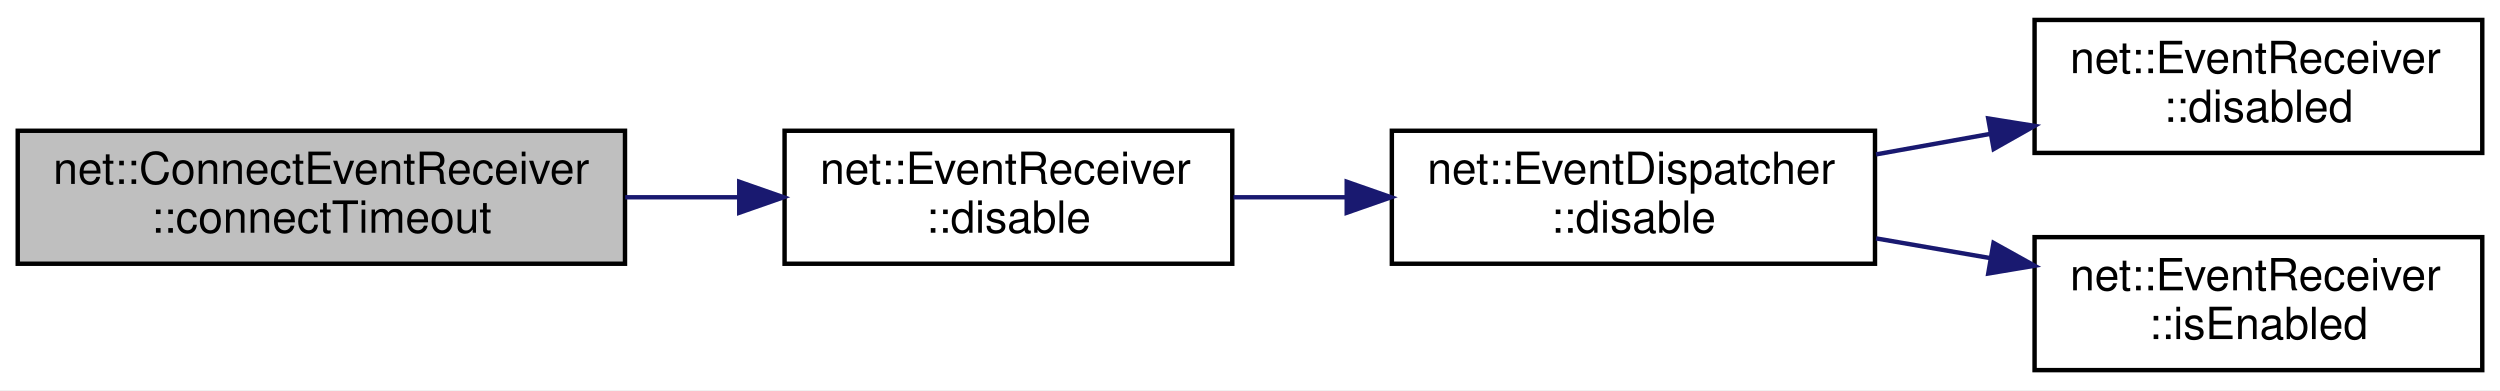
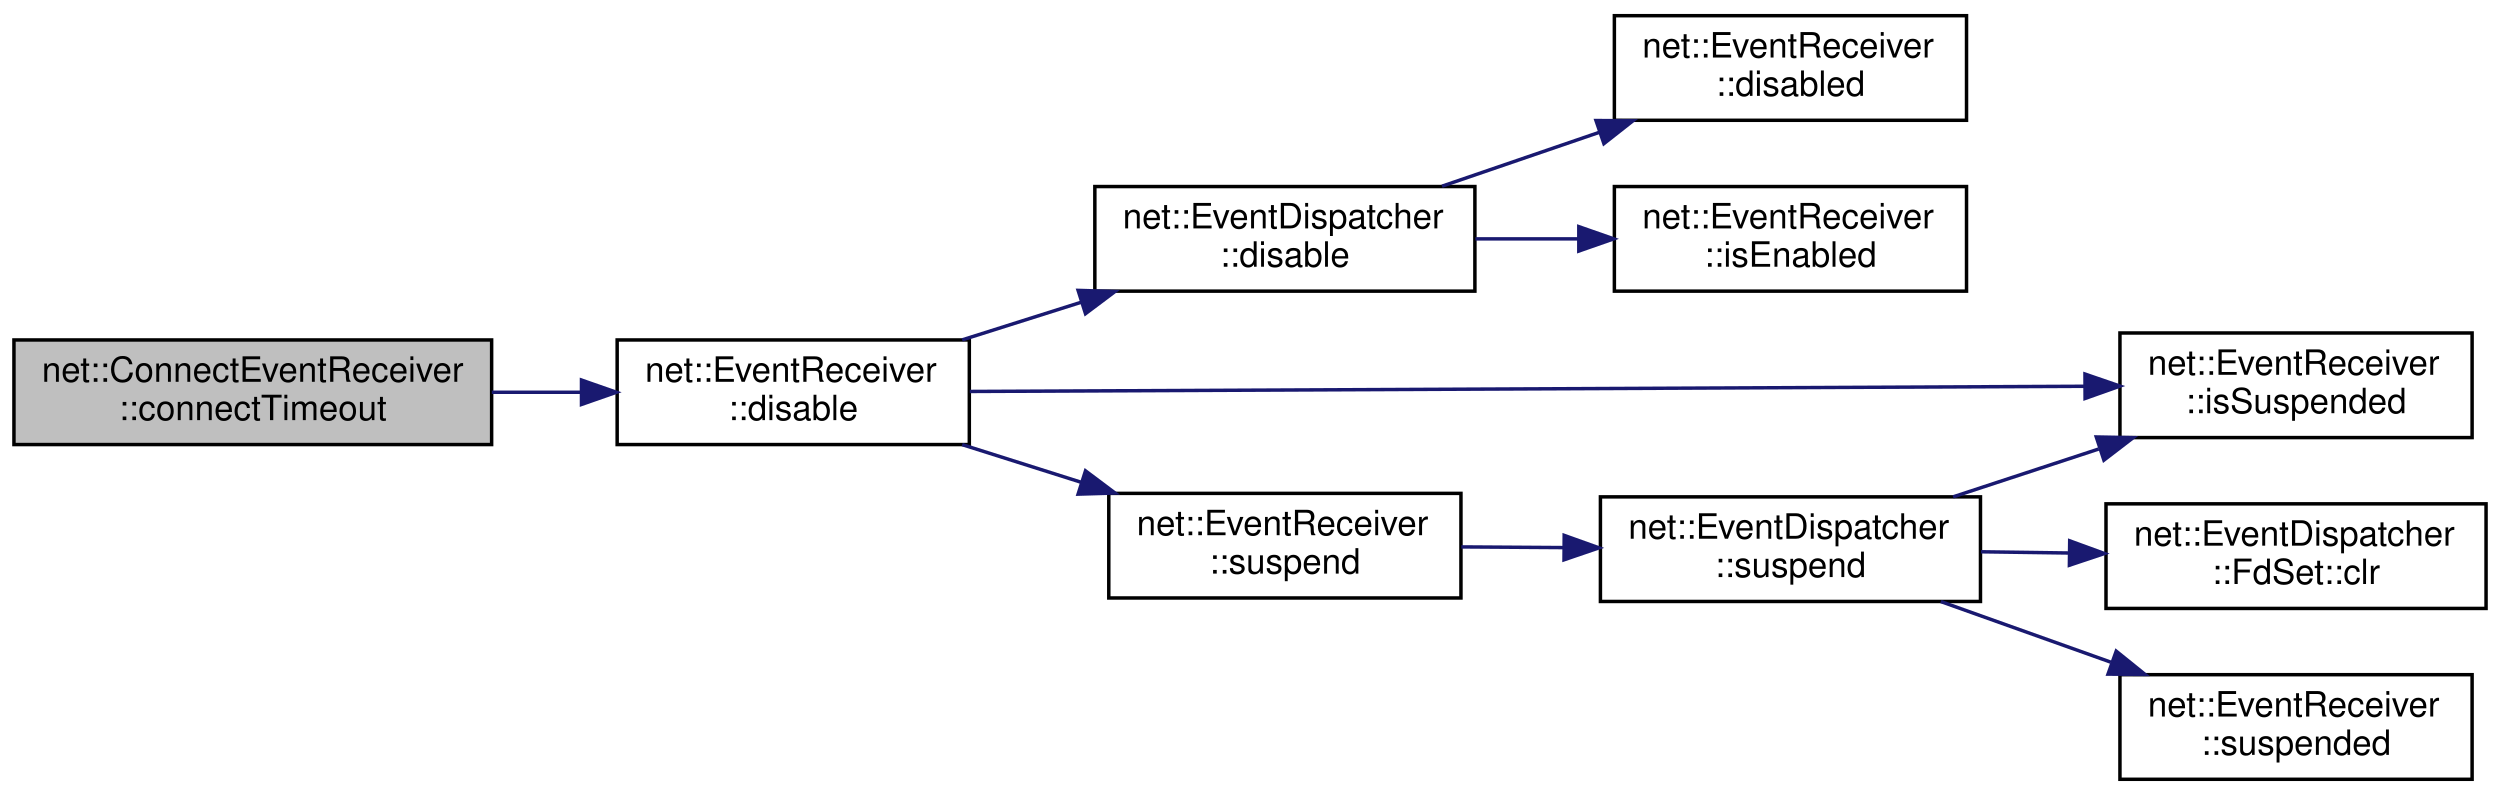
- <svg xmlns="http://www.w3.org/2000/svg" xmlns:xlink="http://www.w3.org/1999/xlink" width="564pt" height="88pt" viewBox="0.00 0.00 564.00 88.00">
-   <g id="graph0" class="graph" transform="scale(1 1) rotate(0) translate(4 84)">
-     <polygon fill="white" stroke="transparent" points="-4,4 -4,-84 560,-84 560,4 -4,4" />
+ <svg xmlns="http://www.w3.org/2000/svg" xmlns:xlink="http://www.w3.org/1999/xlink" width="717pt" height="228pt" viewBox="0.00 0.00 717.00 228.00">
+   <g id="graph0" class="graph" transform="scale(1 1) rotate(0) translate(4 224)">
+     <polygon fill="white" stroke="transparent" points="-4,4 -4,-224 713,-224 713,4 -4,4" />
    <g id="node1" class="node">
      <g id="a_node1">
        <a xlink:title=" ">
-           <polygon fill="#bfbfbf" stroke="black" points="0,-24.5 0,-54.5 137,-54.5 137,-24.5 0,-24.5" />
-           <text text-anchor="start" x="8" y="-42.5" font-family="Helvetica,sans-Serif" font-size="10.00">net::ConnectEventReceiver</text>
-           <text text-anchor="middle" x="68.5" y="-31.5" font-family="Helvetica,sans-Serif" font-size="10.00">::connectTimeout</text>
+           <polygon fill="#bfbfbf" stroke="black" points="0,-96.5 0,-126.5 137,-126.5 137,-96.5 0,-96.5" />
+           <text text-anchor="start" x="8" y="-114.5" font-family="Helvetica,sans-Serif" font-size="10.00">net::ConnectEventReceiver</text>
+           <text text-anchor="middle" x="68.5" y="-103.5" font-family="Helvetica,sans-Serif" font-size="10.00">::connectTimeout</text>
        </a>
      </g>
    </g>
    <g id="node2" class="node">
      <g id="a_node2">
        <a xlink:href="classnet_1_1_event_receiver.html#af99ad4621551f0d032b5eabb76b613a1" target="_top" xlink:title=" ">
-           <polygon fill="white" stroke="black" points="173,-24.5 173,-54.5 274,-54.5 274,-24.5 173,-24.5" />
-           <text text-anchor="start" x="181" y="-42.5" font-family="Helvetica,sans-Serif" font-size="10.00">net::EventReceiver</text>
-           <text text-anchor="middle" x="223.5" y="-31.5" font-family="Helvetica,sans-Serif" font-size="10.00">::disable</text>
+           <polygon fill="white" stroke="black" points="173,-96.5 173,-126.5 274,-126.5 274,-96.5 173,-96.5" />
+           <text text-anchor="start" x="181" y="-114.5" font-family="Helvetica,sans-Serif" font-size="10.00">net::EventReceiver</text>
+           <text text-anchor="middle" x="223.5" y="-103.5" font-family="Helvetica,sans-Serif" font-size="10.00">::disable</text>
        </a>
      </g>
    </g>
    <g id="edge1" class="edge">
-       <path fill="none" stroke="midnightblue" d="M137.05,-39.5C145.59,-39.5 154.28,-39.5 162.68,-39.5" />
-       <polygon fill="midnightblue" stroke="midnightblue" points="162.77,-43 172.77,-39.5 162.77,-36 162.77,-43" />
+       <path fill="none" stroke="midnightblue" d="M137.05,-111.5C145.59,-111.5 154.28,-111.5 162.68,-111.5" />
+       <polygon fill="midnightblue" stroke="midnightblue" points="162.77,-115 172.77,-111.5 162.77,-108 162.77,-115" />
    </g>
    <g id="node3" class="node">
      <g id="a_node3">
        <a xlink:href="classnet_1_1_event_dispatcher.html#a1298354d3ccafbd0c878852449af3799" target="_top" xlink:title=" ">
-           <polygon fill="white" stroke="black" points="310,-24.5 310,-54.5 419,-54.5 419,-24.5 310,-24.5" />
-           <text text-anchor="start" x="318" y="-42.5" font-family="Helvetica,sans-Serif" font-size="10.00">net::EventDispatcher</text>
-           <text text-anchor="middle" x="364.5" y="-31.5" font-family="Helvetica,sans-Serif" font-size="10.00">::disable</text>
+           <polygon fill="white" stroke="black" points="310,-140.5 310,-170.5 419,-170.5 419,-140.5 310,-140.5" />
+           <text text-anchor="start" x="318" y="-158.5" font-family="Helvetica,sans-Serif" font-size="10.00">net::EventDispatcher</text>
+           <text text-anchor="middle" x="364.5" y="-147.5" font-family="Helvetica,sans-Serif" font-size="10.00">::disable</text>
        </a>
      </g>
    </g>
    <g id="edge2" class="edge">
-       <path fill="none" stroke="midnightblue" d="M274.29,-39.5C282.49,-39.5 291.08,-39.5 299.57,-39.5" />
-       <polygon fill="midnightblue" stroke="midnightblue" points="299.82,-43 309.82,-39.5 299.82,-36 299.82,-43" />
+       <path fill="none" stroke="midnightblue" d="M271.95,-126.52C282.9,-129.99 294.66,-133.71 305.99,-137.29" />
+       <polygon fill="midnightblue" stroke="midnightblue" points="305.2,-140.72 315.79,-140.4 307.32,-134.04 305.2,-140.72" />
+     </g>
+     <g id="node6" class="node">
+       <g id="a_node6">
+         <a xlink:href="classnet_1_1_event_receiver.html#afdfa280e579e56b9acadb54465c65528" target="_top" xlink:title=" ">
+           <polygon fill="white" stroke="black" points="604,-98.5 604,-128.5 705,-128.5 705,-98.5 604,-98.5" />
+           <text text-anchor="start" x="612" y="-116.5" font-family="Helvetica,sans-Serif" font-size="10.00">net::EventReceiver</text>
+           <text text-anchor="middle" x="654.5" y="-105.5" font-family="Helvetica,sans-Serif" font-size="10.00">::isSuspended</text>
+         </a>
+       </g>
+     </g>
+     <g id="edge5" class="edge">
+       <path fill="none" stroke="midnightblue" d="M274.13,-111.73C353.5,-112.1 508.72,-112.83 593.95,-113.22" />
+       <polygon fill="midnightblue" stroke="midnightblue" points="593.97,-116.72 603.99,-113.27 594,-109.72 593.97,-116.72" />
+     </g>
+     <g id="node7" class="node">
+       <g id="a_node7">
+         <a xlink:href="classnet_1_1_event_receiver.html#a6c5065f83b6aad6a60f5369ccc5963b1" target="_top" xlink:title=" ">
+           <polygon fill="white" stroke="black" points="314,-52.5 314,-82.5 415,-82.5 415,-52.5 314,-52.5" />
+           <text text-anchor="start" x="322" y="-70.5" font-family="Helvetica,sans-Serif" font-size="10.00">net::EventReceiver</text>
+           <text text-anchor="middle" x="364.5" y="-59.5" font-family="Helvetica,sans-Serif" font-size="10.00">::suspend</text>
+         </a>
+       </g>
+     </g>
+     <g id="edge6" class="edge">
+       <path fill="none" stroke="midnightblue" d="M271.95,-96.48C282.9,-93.01 294.66,-89.29 305.99,-85.71" />
+       <polygon fill="midnightblue" stroke="midnightblue" points="307.32,-88.96 315.79,-82.6 305.2,-82.28 307.32,-88.96" />
    </g>
    <g id="node4" class="node">
      <g id="a_node4">
        <a xlink:href="classnet_1_1_event_receiver.html#a26548a33372081c52eff4df128fa573f" target="_top" xlink:title=" ">
-           <polygon fill="white" stroke="black" points="455,-49.5 455,-79.5 556,-79.5 556,-49.5 455,-49.5" />
-           <text text-anchor="start" x="463" y="-67.5" font-family="Helvetica,sans-Serif" font-size="10.00">net::EventReceiver</text>
-           <text text-anchor="middle" x="505.5" y="-56.5" font-family="Helvetica,sans-Serif" font-size="10.00">::disabled</text>
+           <polygon fill="white" stroke="black" points="459,-189.5 459,-219.5 560,-219.5 560,-189.5 459,-189.5" />
+           <text text-anchor="start" x="467" y="-207.5" font-family="Helvetica,sans-Serif" font-size="10.00">net::EventReceiver</text>
+           <text text-anchor="middle" x="509.5" y="-196.5" font-family="Helvetica,sans-Serif" font-size="10.00">::disabled</text>
        </a>
      </g>
    </g>
    <g id="edge3" class="edge">
-       <path fill="none" stroke="midnightblue" d="M419.24,-49.17C427.7,-50.69 436.48,-52.27 445.06,-53.81" />
-       <polygon fill="midnightblue" stroke="midnightblue" points="444.54,-57.27 455,-55.6 445.77,-50.38 444.54,-57.27" />
+       <path fill="none" stroke="midnightblue" d="M409.57,-170.6C423.84,-175.49 439.83,-180.97 454.73,-186.07" />
+       <polygon fill="midnightblue" stroke="midnightblue" points="453.73,-189.43 464.33,-189.36 456,-182.81 453.73,-189.43" />
    </g>
    <g id="node5" class="node">
      <g id="a_node5">
        <a xlink:href="classnet_1_1_event_receiver.html#ac4e3a75a2849d0d8b1fc4ba2b754c8e3" target="_top" xlink:title=" ">
-           <polygon fill="white" stroke="black" points="455,-0.5 455,-30.5 556,-30.5 556,-0.5 455,-0.5" />
-           <text text-anchor="start" x="463" y="-18.5" font-family="Helvetica,sans-Serif" font-size="10.00">net::EventReceiver</text>
-           <text text-anchor="middle" x="505.5" y="-7.5" font-family="Helvetica,sans-Serif" font-size="10.00">::isEnabled</text>
+           <polygon fill="white" stroke="black" points="459,-140.5 459,-170.5 560,-170.5 560,-140.5 459,-140.5" />
+           <text text-anchor="start" x="467" y="-158.5" font-family="Helvetica,sans-Serif" font-size="10.00">net::EventReceiver</text>
+           <text text-anchor="middle" x="509.5" y="-147.5" font-family="Helvetica,sans-Serif" font-size="10.00">::isEnabled</text>
        </a>
      </g>
    </g>
    <g id="edge4" class="edge">
-       <path fill="none" stroke="midnightblue" d="M419.24,-30.22C427.7,-28.76 436.48,-27.24 445.06,-25.76" />
-       <polygon fill="midnightblue" stroke="midnightblue" points="445.74,-29.2 455,-24.05 444.55,-22.3 445.74,-29.2" />
+       <path fill="none" stroke="midnightblue" d="M419.15,-155.5C428.8,-155.5 438.91,-155.5 448.72,-155.5" />
+       <polygon fill="midnightblue" stroke="midnightblue" points="448.8,-159 458.8,-155.5 448.8,-152 448.8,-159" />
+     </g>
+     <g id="node8" class="node">
+       <g id="a_node8">
+         <a xlink:href="classnet_1_1_event_dispatcher.html#a3e9b28950b4c4738ba9f2d07515faf55" target="_top" xlink:title=" ">
+           <polygon fill="white" stroke="black" points="455,-51.5 455,-81.5 564,-81.5 564,-51.5 455,-51.5" />
+           <text text-anchor="start" x="463" y="-69.5" font-family="Helvetica,sans-Serif" font-size="10.00">net::EventDispatcher</text>
+           <text text-anchor="middle" x="509.5" y="-58.5" font-family="Helvetica,sans-Serif" font-size="10.00">::suspend</text>
+         </a>
+       </g>
+     </g>
+     <g id="edge7" class="edge">
+       <path fill="none" stroke="midnightblue" d="M415.11,-67.15C424.57,-67.09 434.6,-67.02 444.43,-66.95" />
+       <polygon fill="midnightblue" stroke="midnightblue" points="444.61,-70.45 454.58,-66.88 444.56,-63.45 444.61,-70.45" />
+     </g>
+     <g id="edge9" class="edge">
+       <path fill="none" stroke="midnightblue" d="M556.14,-81.5C569.43,-85.87 584.09,-90.69 597.92,-95.23" />
+       <polygon fill="midnightblue" stroke="midnightblue" points="597.21,-98.68 607.8,-98.48 599.4,-92.03 597.21,-98.68" />
+     </g>
+     <g id="node9" class="node">
+       <g id="a_node9">
+         <a xlink:href="classnet_1_1_event_dispatcher_1_1_fd_set.html#a9f27047c523223dc325e32b003f350de" target="_top" xlink:title=" ">
+           <polygon fill="white" stroke="black" points="600,-49.5 600,-79.5 709,-79.5 709,-49.5 600,-49.5" />
+           <text text-anchor="start" x="608" y="-67.5" font-family="Helvetica,sans-Serif" font-size="10.00">net::EventDispatcher</text>
+           <text text-anchor="middle" x="654.5" y="-56.5" font-family="Helvetica,sans-Serif" font-size="10.00">::FdSet::clr</text>
+         </a>
+       </g>
+     </g>
+     <g id="edge8" class="edge">
+       <path fill="none" stroke="midnightblue" d="M564.15,-65.75C572.38,-65.63 580.94,-65.51 589.37,-65.4" />
+       <polygon fill="midnightblue" stroke="midnightblue" points="589.59,-68.89 599.54,-65.25 589.5,-61.89 589.59,-68.89" />
+     </g>
+     <g id="node10" class="node">
+       <g id="a_node10">
+         <a xlink:href="classnet_1_1_event_receiver.html#a2736c19a5be98adb814b4d2b10d93e6a" target="_top" xlink:title=" ">
+           <polygon fill="white" stroke="black" points="604,-0.5 604,-30.5 705,-30.5 705,-0.5 604,-0.5" />
+           <text text-anchor="start" x="612" y="-18.5" font-family="Helvetica,sans-Serif" font-size="10.00">net::EventReceiver</text>
+           <text text-anchor="middle" x="654.5" y="-7.5" font-family="Helvetica,sans-Serif" font-size="10.00">::suspended</text>
+         </a>
+       </g>
+     </g>
+     <g id="edge10" class="edge">
+       <path fill="none" stroke="midnightblue" d="M552.63,-51.47C567.91,-46.02 585.36,-39.8 601.4,-34.08" />
+       <polygon fill="midnightblue" stroke="midnightblue" points="602.93,-37.25 611.18,-30.59 600.58,-30.66 602.93,-37.25" />
    </g>
  </g>
</svg>
